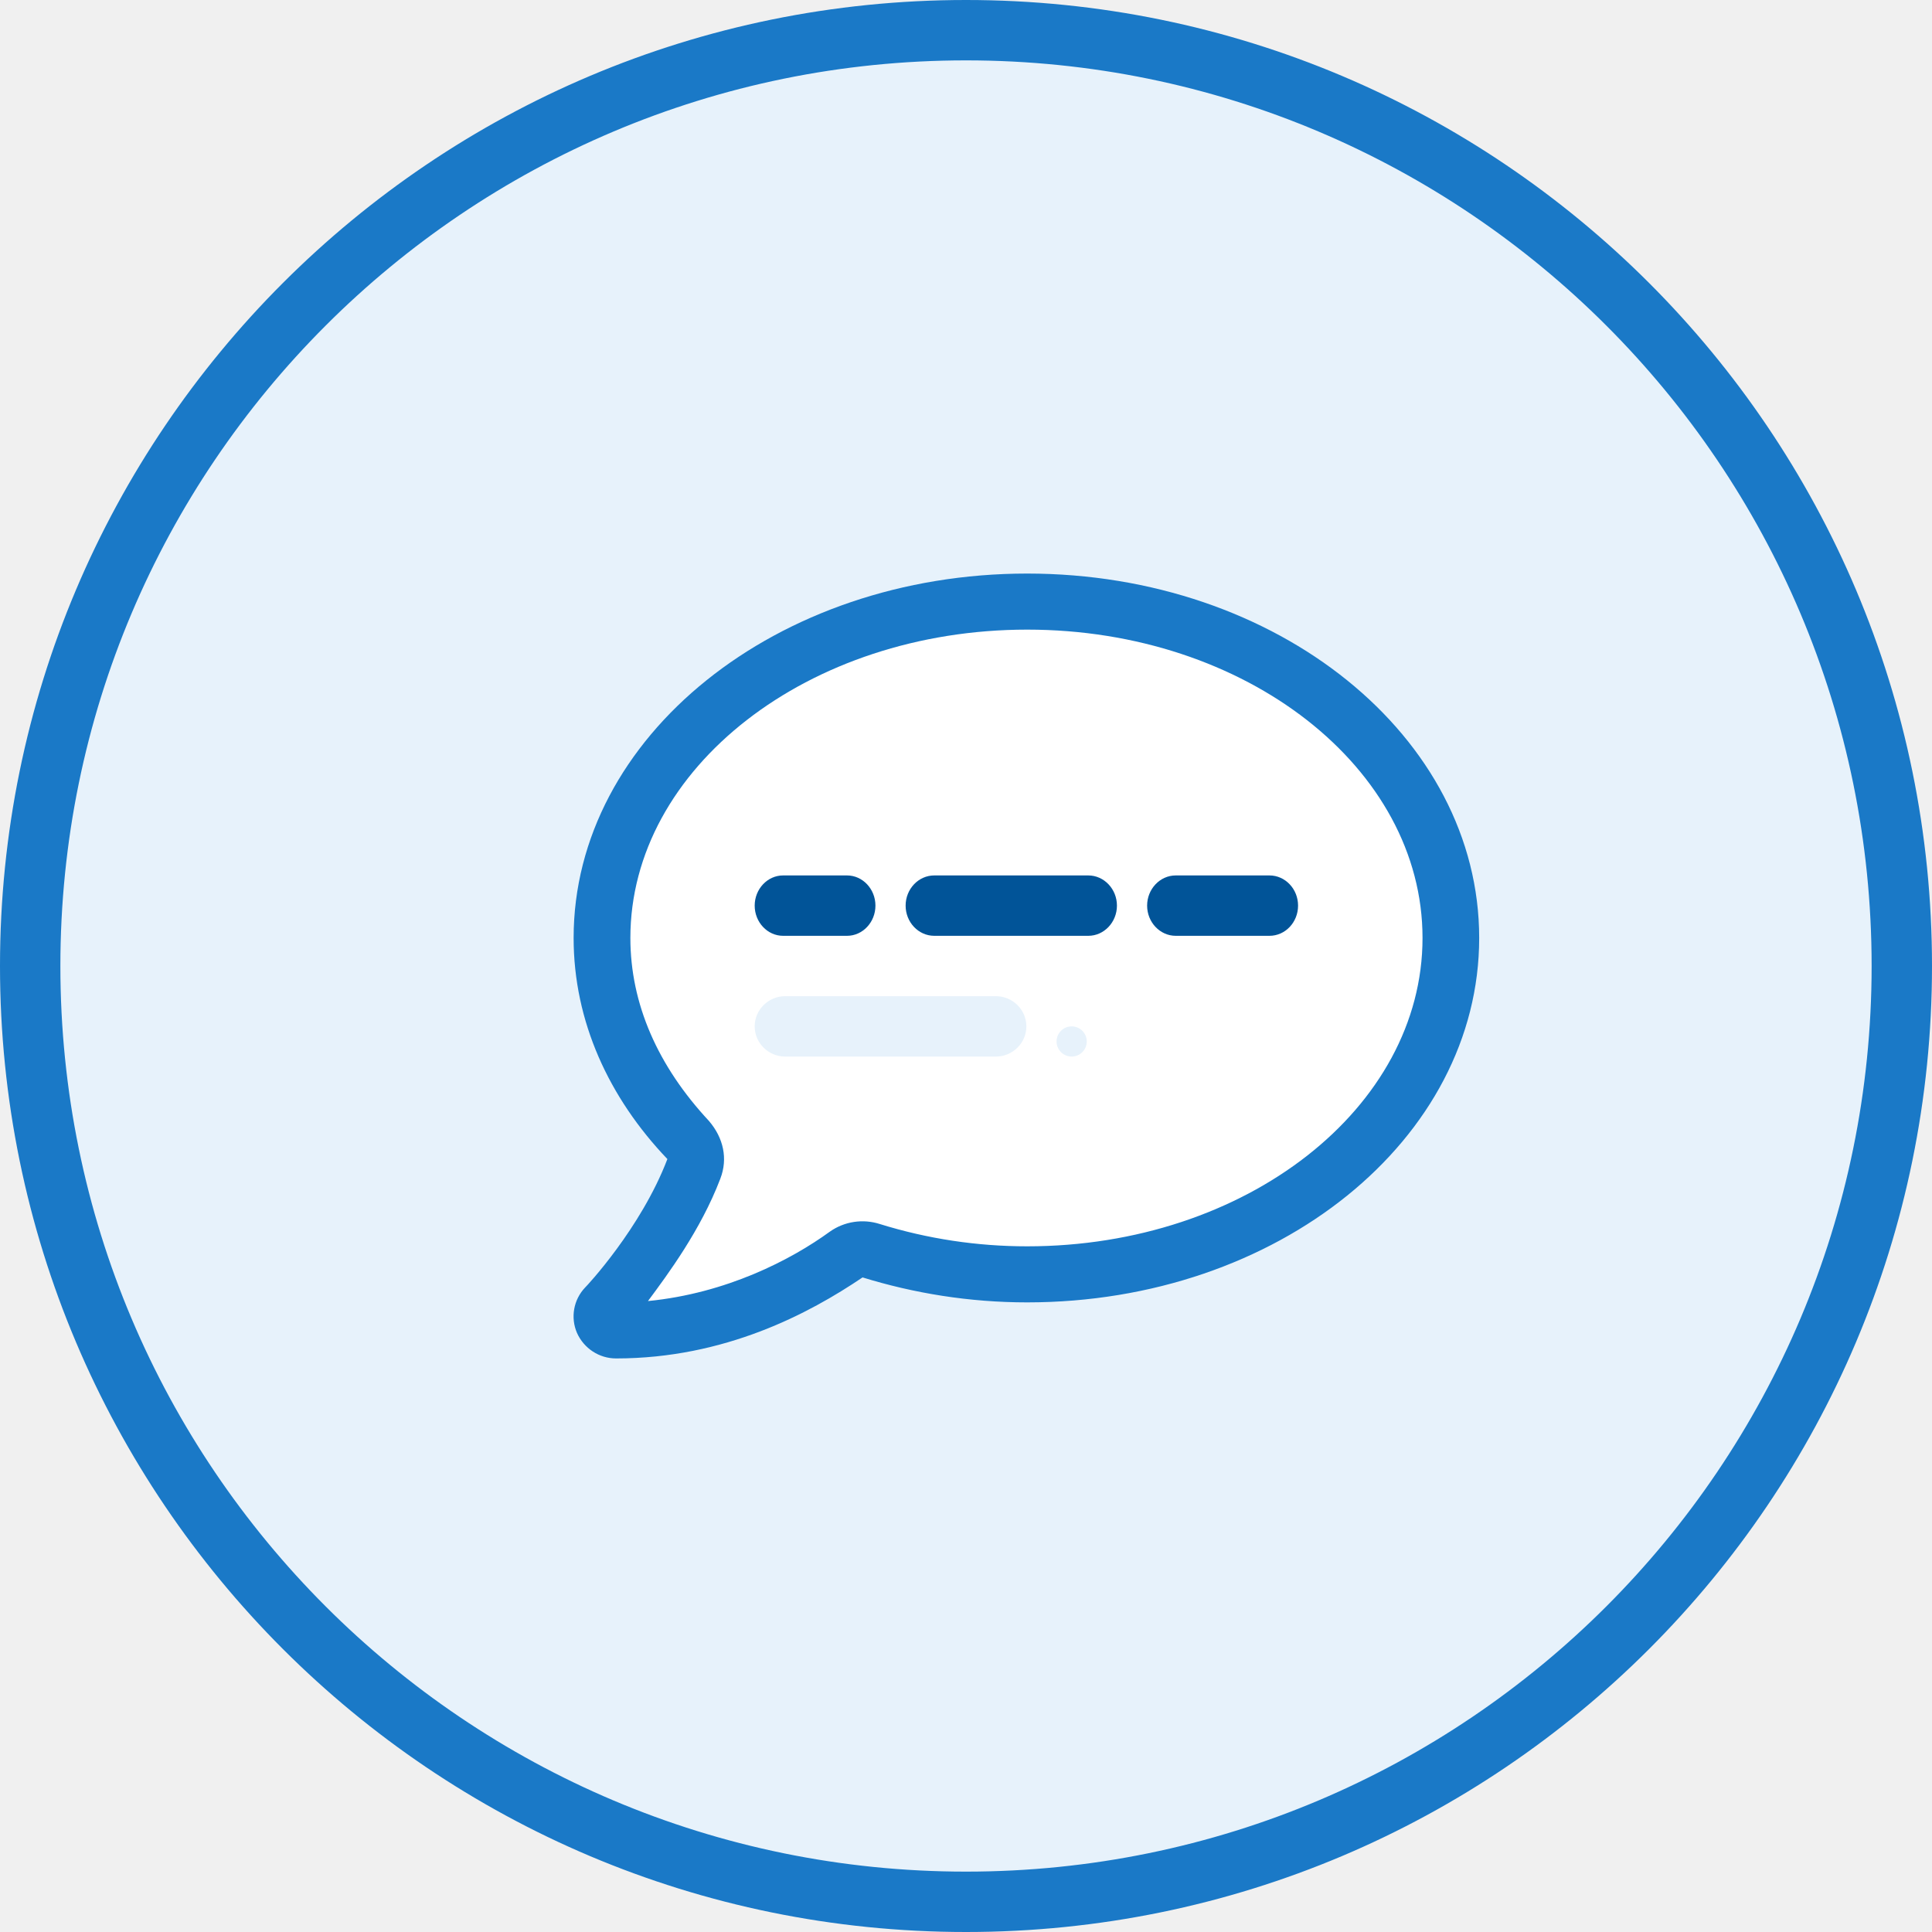
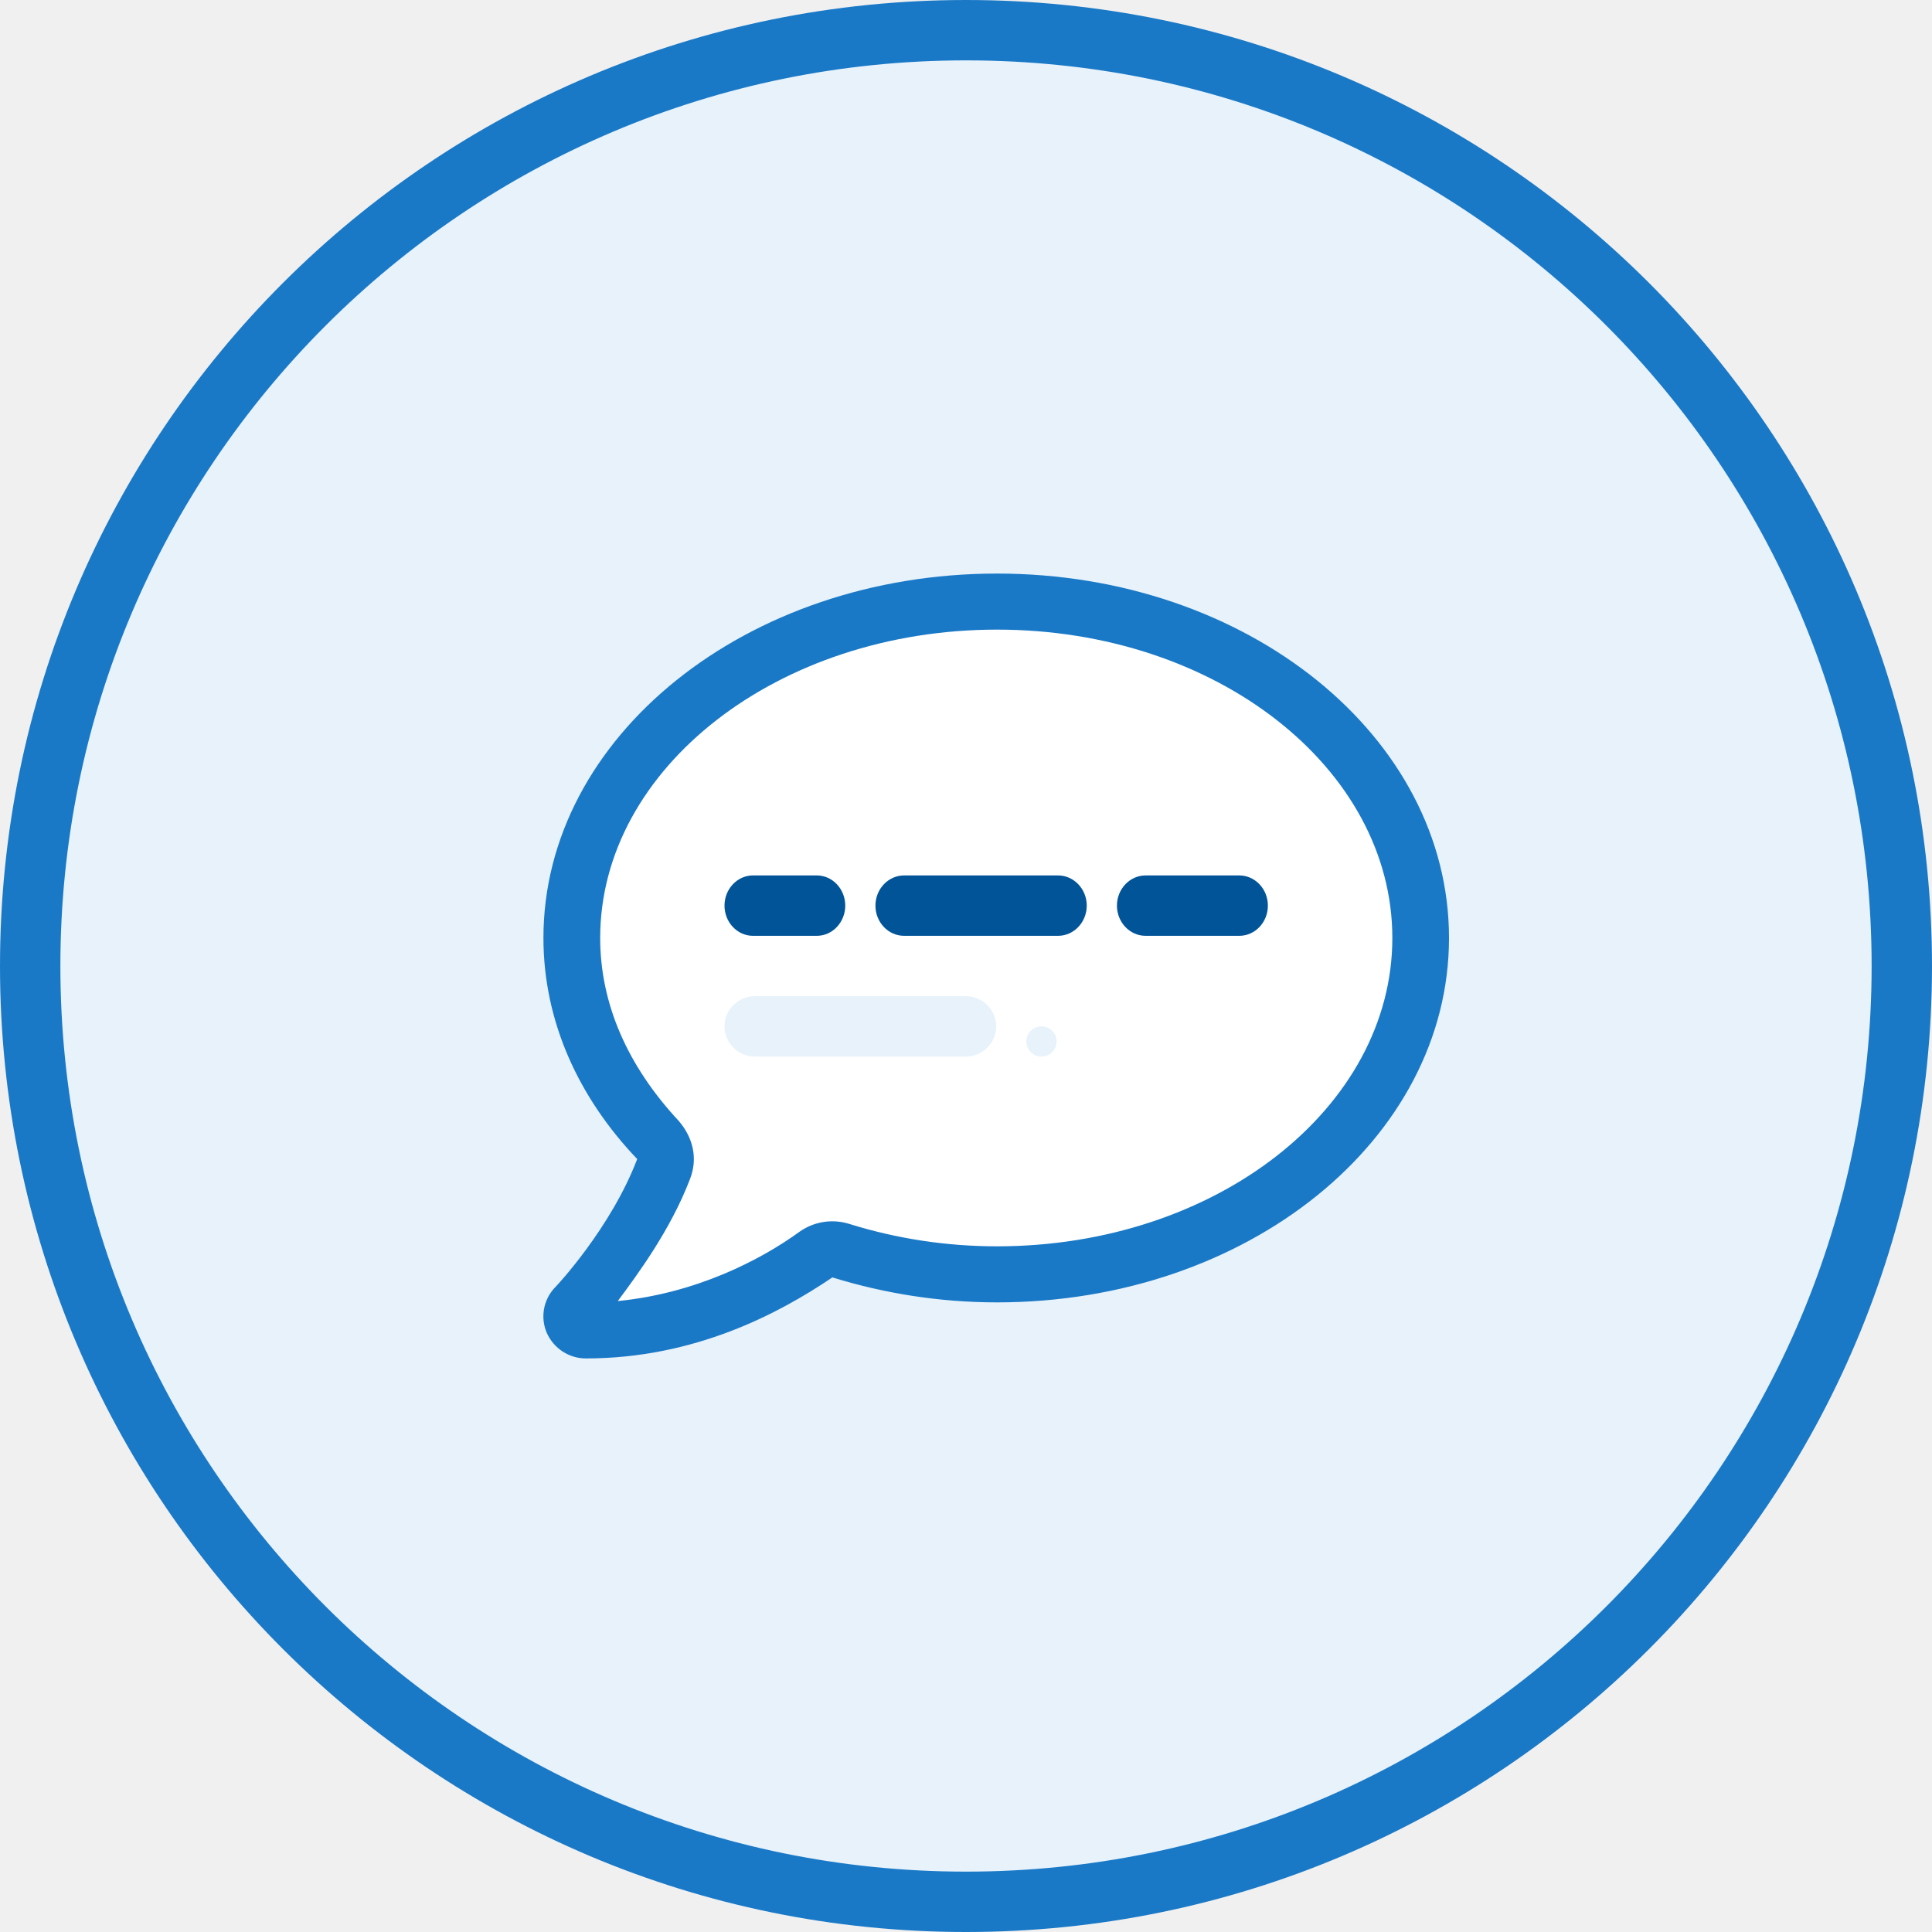
<svg xmlns="http://www.w3.org/2000/svg" width="64" height="64" viewBox="0 0 64 64" fill="none">
  <circle cx="32" cy="32" r="31" fill="#E7F2FB" stroke="#1A79C7" stroke-width="2" />
-   <path d="M48 31.022C48 24.947 41.762 20 34.027 20C26.298 20 20 24.947 20 31.021C20 33.376 20.968 35.599 22.779 37.563C23.294 38.172 23.45 38.913 23.182 39.619L20.623 44C23.388 43.726 25.671 42.534 27.055 41.516C27.565 41.154 28.217 41.053 28.813 41.245C30.504 41.778 32.257 42.044 34.027 42.044C41.762 42.044 48 37.096 48 31.022Z" fill="white" />
-   <path d="M34.027 20.857C41.276 20.857 47.123 25.442 47.123 31.071C47.123 36.701 41.276 41.286 34.027 41.286C32.369 41.286 30.726 41.039 29.141 40.546C28.582 40.368 27.972 40.461 27.494 40.797C26.196 41.74 24.057 42.845 21.465 43.099C22.117 42.221 23.212 40.748 23.857 39.058L23.864 39.039C24.115 38.385 23.969 37.698 23.486 37.134C21.789 35.313 20.882 33.253 20.882 31.071C20.882 25.441 26.784 20.857 34.027 20.857ZM34.027 19C25.733 19 19.002 24.403 19.002 31.071C19.002 33.836 20.171 36.367 22.108 38.395C21.235 40.688 19.415 42.625 19.386 42.647C18.997 43.053 18.894 43.648 19.114 44.156C19.341 44.663 19.843 45 20.408 45C24.017 45 26.812 43.506 28.573 42.316C30.275 42.841 32.107 43.143 34.026 43.143C42.326 43.143 49 37.738 49 31.071C49 24.405 42.326 19 34.026 19H34.027Z" fill="#1A79C7" />
-   <path d="M26.01 33H32.99C33.545 33 34 33.45 34 34C34 34.55 33.545 35 32.99 35H26.01C25.455 35 25 34.55 25 34C25 33.45 25.455 33 26.01 33Z" fill="#E7F2FB" />
-   <path d="M38.947 29H42.053C42.574 29 43 29.447 43 30C43 30.552 42.576 31 42.053 31H38.947C38.426 31 38 30.55 38 30C38 29.45 38.426 29 38.947 29Z" fill="#015498" />
-   <path d="M25.941 29H28.059C28.577 29 29 29.45 29 30C29 30.55 28.577 31 28.059 31H25.941C25.423 31 25 30.55 25 30C25 29.45 25.423 29 25.941 29Z" fill="#015498" />
-   <path d="M36.051 29C36.573 29 37 29.45 37 30C37 30.55 36.573 31 36.051 31H30.949C30.425 31 30 30.55 30 30C30 29.45 30.425 29 30.949 29H36.051Z" fill="#015498" />
-   <rect x="35" y="34" width="1" height="1" rx="0.5" fill="#E7F2FB" />
+   <path d="M47 31.022C47 24.947 40.762 20 33.027 20C25.298 20 19 24.947 19 31.021C19 33.376 19.968 35.599 21.779 37.563C22.294 38.172 22.45 38.913 22.182 39.619L19.623 44C22.388 43.726 24.671 42.534 26.055 41.516C26.565 41.154 27.217 41.053 27.813 41.245C29.504 41.778 31.257 42.044 33.027 42.044C40.762 42.044 47 37.096 47 31.022Z" fill="white" />
+   <path d="M33.027 20.857C40.276 20.857 46.123 25.442 46.123 31.071C46.123 36.701 40.276 41.286 33.027 41.286C31.369 41.286 29.726 41.039 28.141 40.546C27.582 40.368 26.972 40.461 26.494 40.797C25.196 41.74 23.057 42.845 20.465 43.099C21.117 42.221 22.212 40.748 22.857 39.058L22.864 39.039C23.115 38.385 22.969 37.698 22.486 37.134C20.789 35.313 19.882 33.253 19.882 31.071C19.882 25.441 25.784 20.857 33.027 20.857ZM33.027 19C24.733 19 18.002 24.403 18.002 31.071C18.002 33.836 19.171 36.367 21.108 38.395C20.235 40.688 18.415 42.625 18.386 42.647C17.997 43.053 17.894 43.648 18.114 44.156C18.341 44.663 18.843 45 19.408 45C23.017 45 25.812 43.506 27.573 42.316C29.275 42.841 31.107 43.143 33.026 43.143C41.326 43.143 48 37.738 48 31.071C48 24.405 41.326 19 33.026 19H33.027Z" fill="#1A79C7" />
+   <path d="M25.01 33H31.99C32.545 33 33 33.45 33 34C33 34.55 32.545 35 31.99 35H25.01C24.455 35 24 34.55 24 34C24 33.45 24.455 33 25.01 33Z" fill="#E7F2FB" />
+   <path d="M37.947 29H41.053C41.574 29 42 29.447 42 30C42 30.552 41.576 31 41.053 31H37.947C37.426 31 37 30.55 37 30C37 29.45 37.426 29 37.947 29Z" fill="#015498" />
+   <path d="M24.941 29H27.059C27.577 29 28 29.45 28 30C28 30.55 27.577 31 27.059 31H24.941C24.423 31 24 30.55 24 30C24 29.45 24.423 29 24.941 29Z" fill="#015498" />
+   <path d="M35.051 29C35.573 29 36 29.45 36 30C36 30.55 35.573 31 35.051 31H29.949C29.425 31 29 30.55 29 30C29 29.45 29.425 29 29.949 29H35.051Z" fill="#015498" />
+   <rect x="34" y="34" width="1" height="1" rx="0.5" fill="#E7F2FB" />
</svg>
